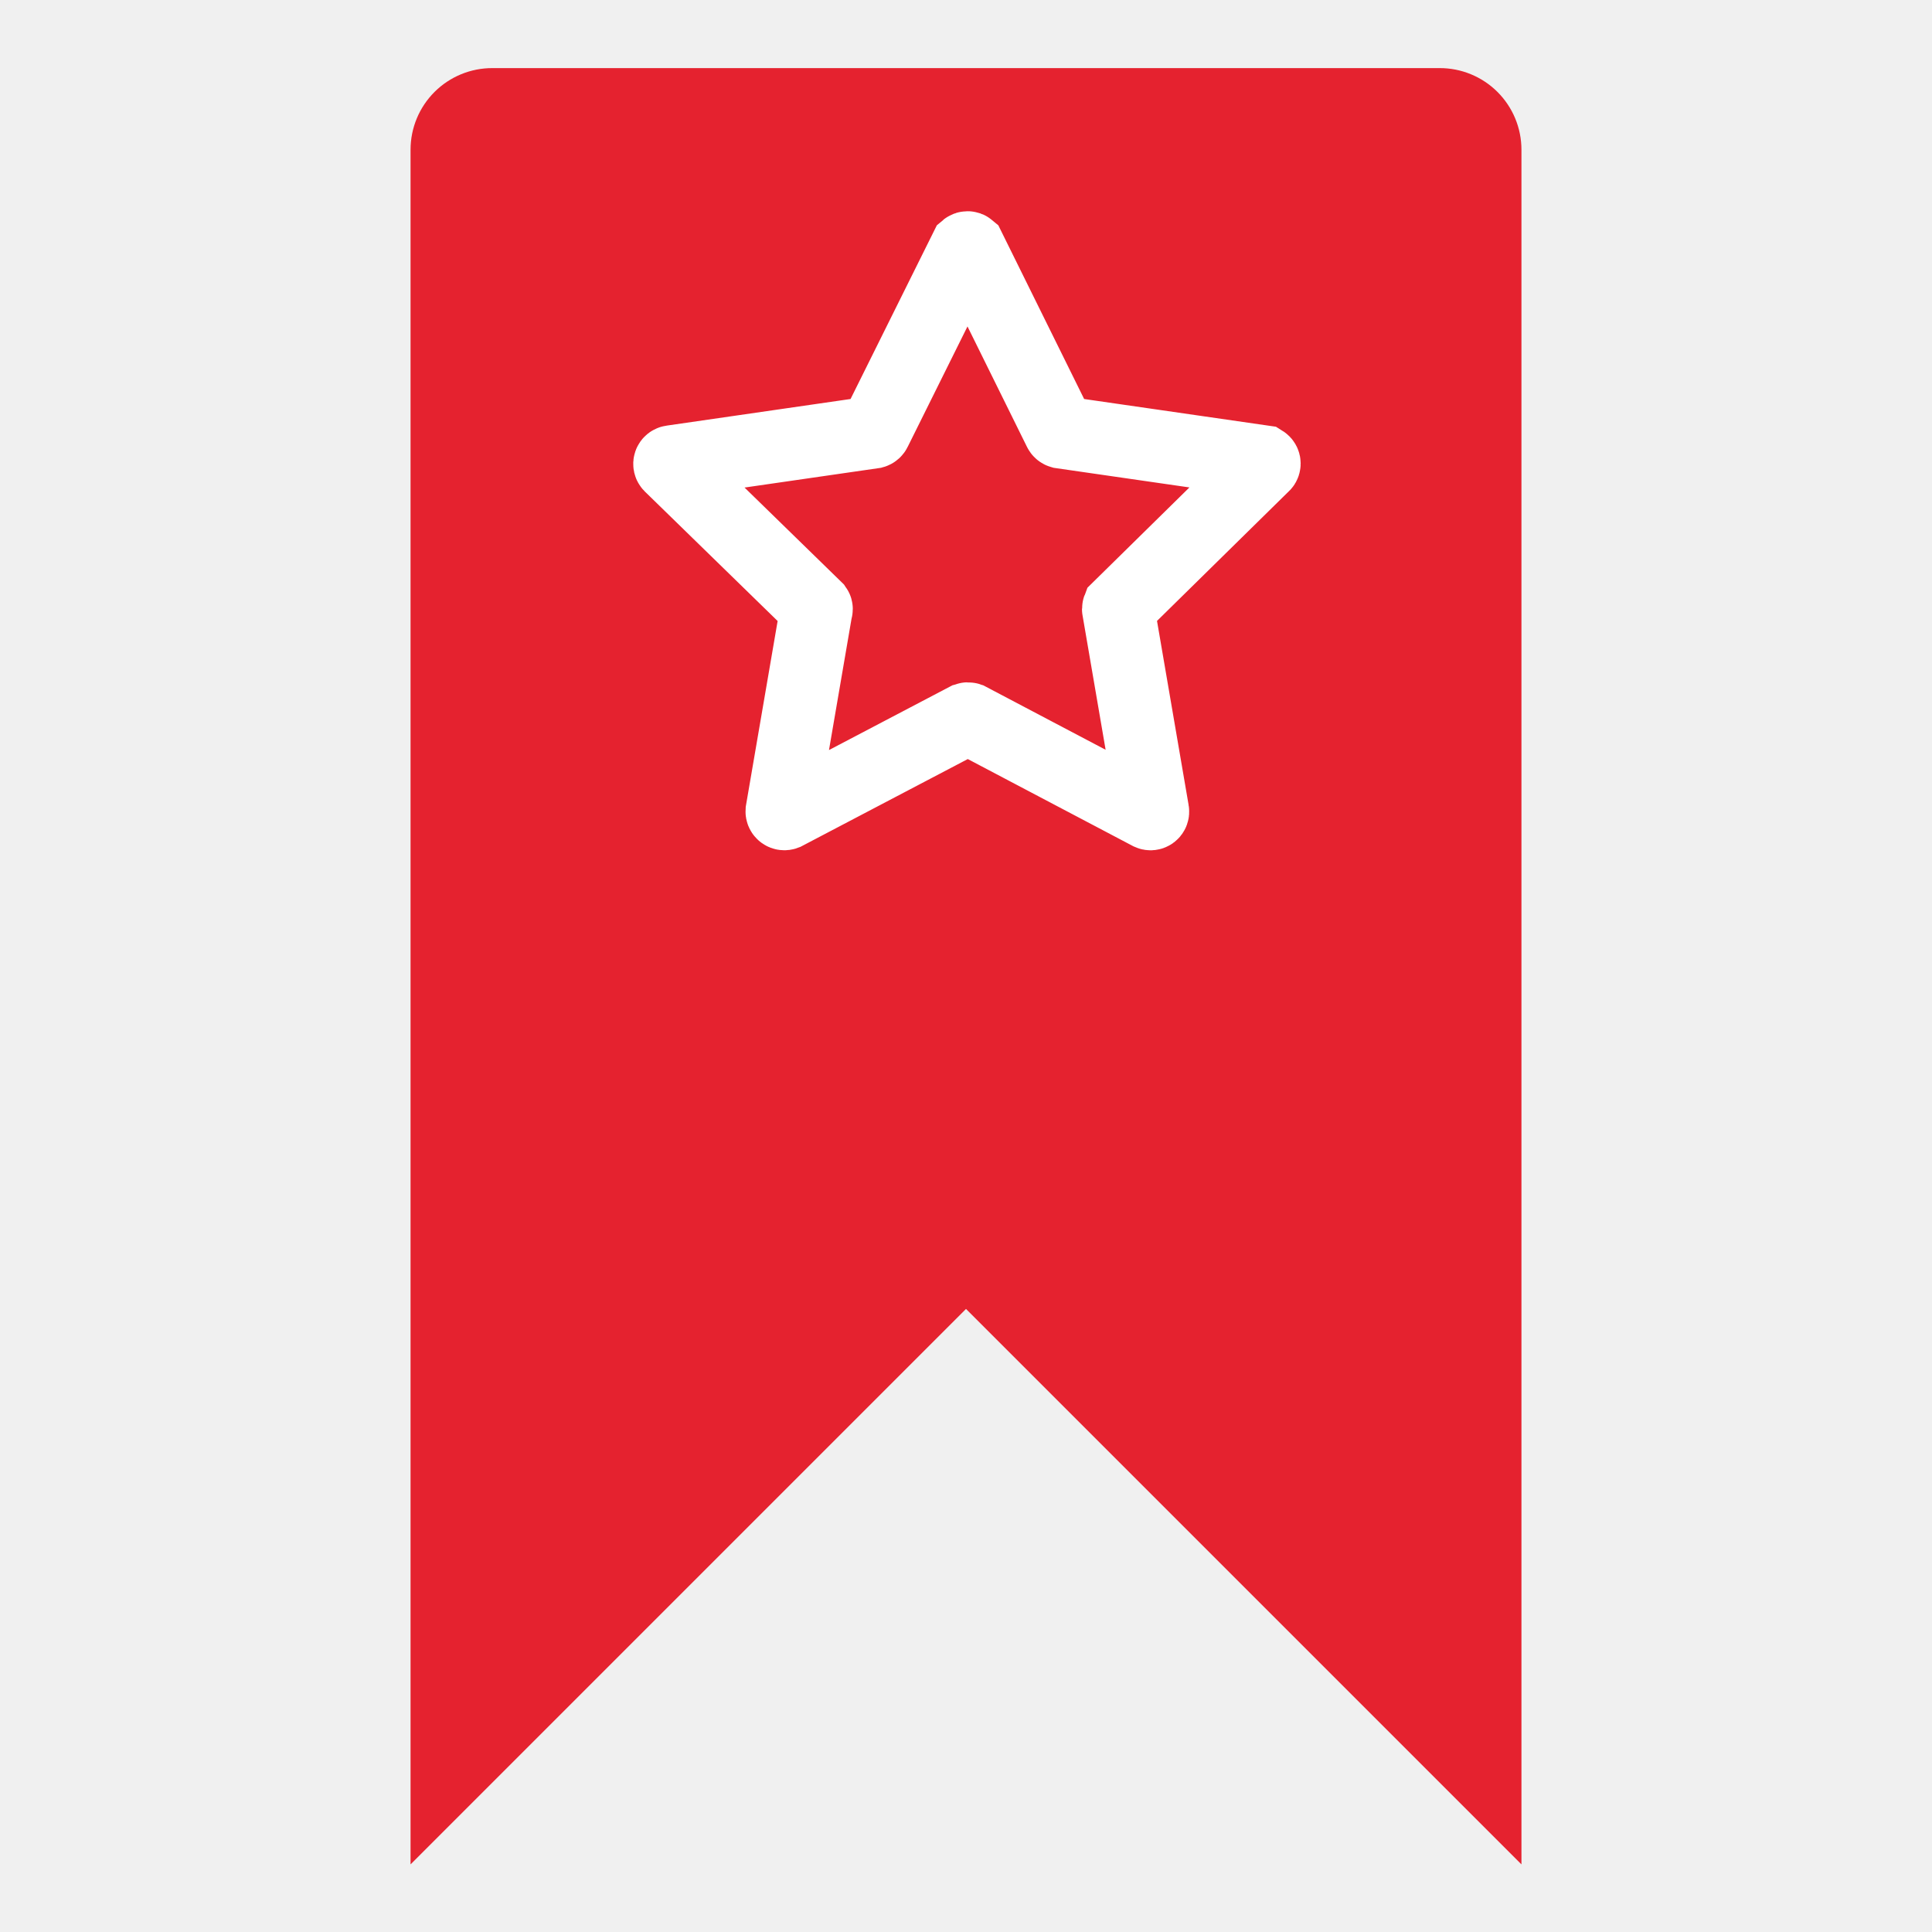
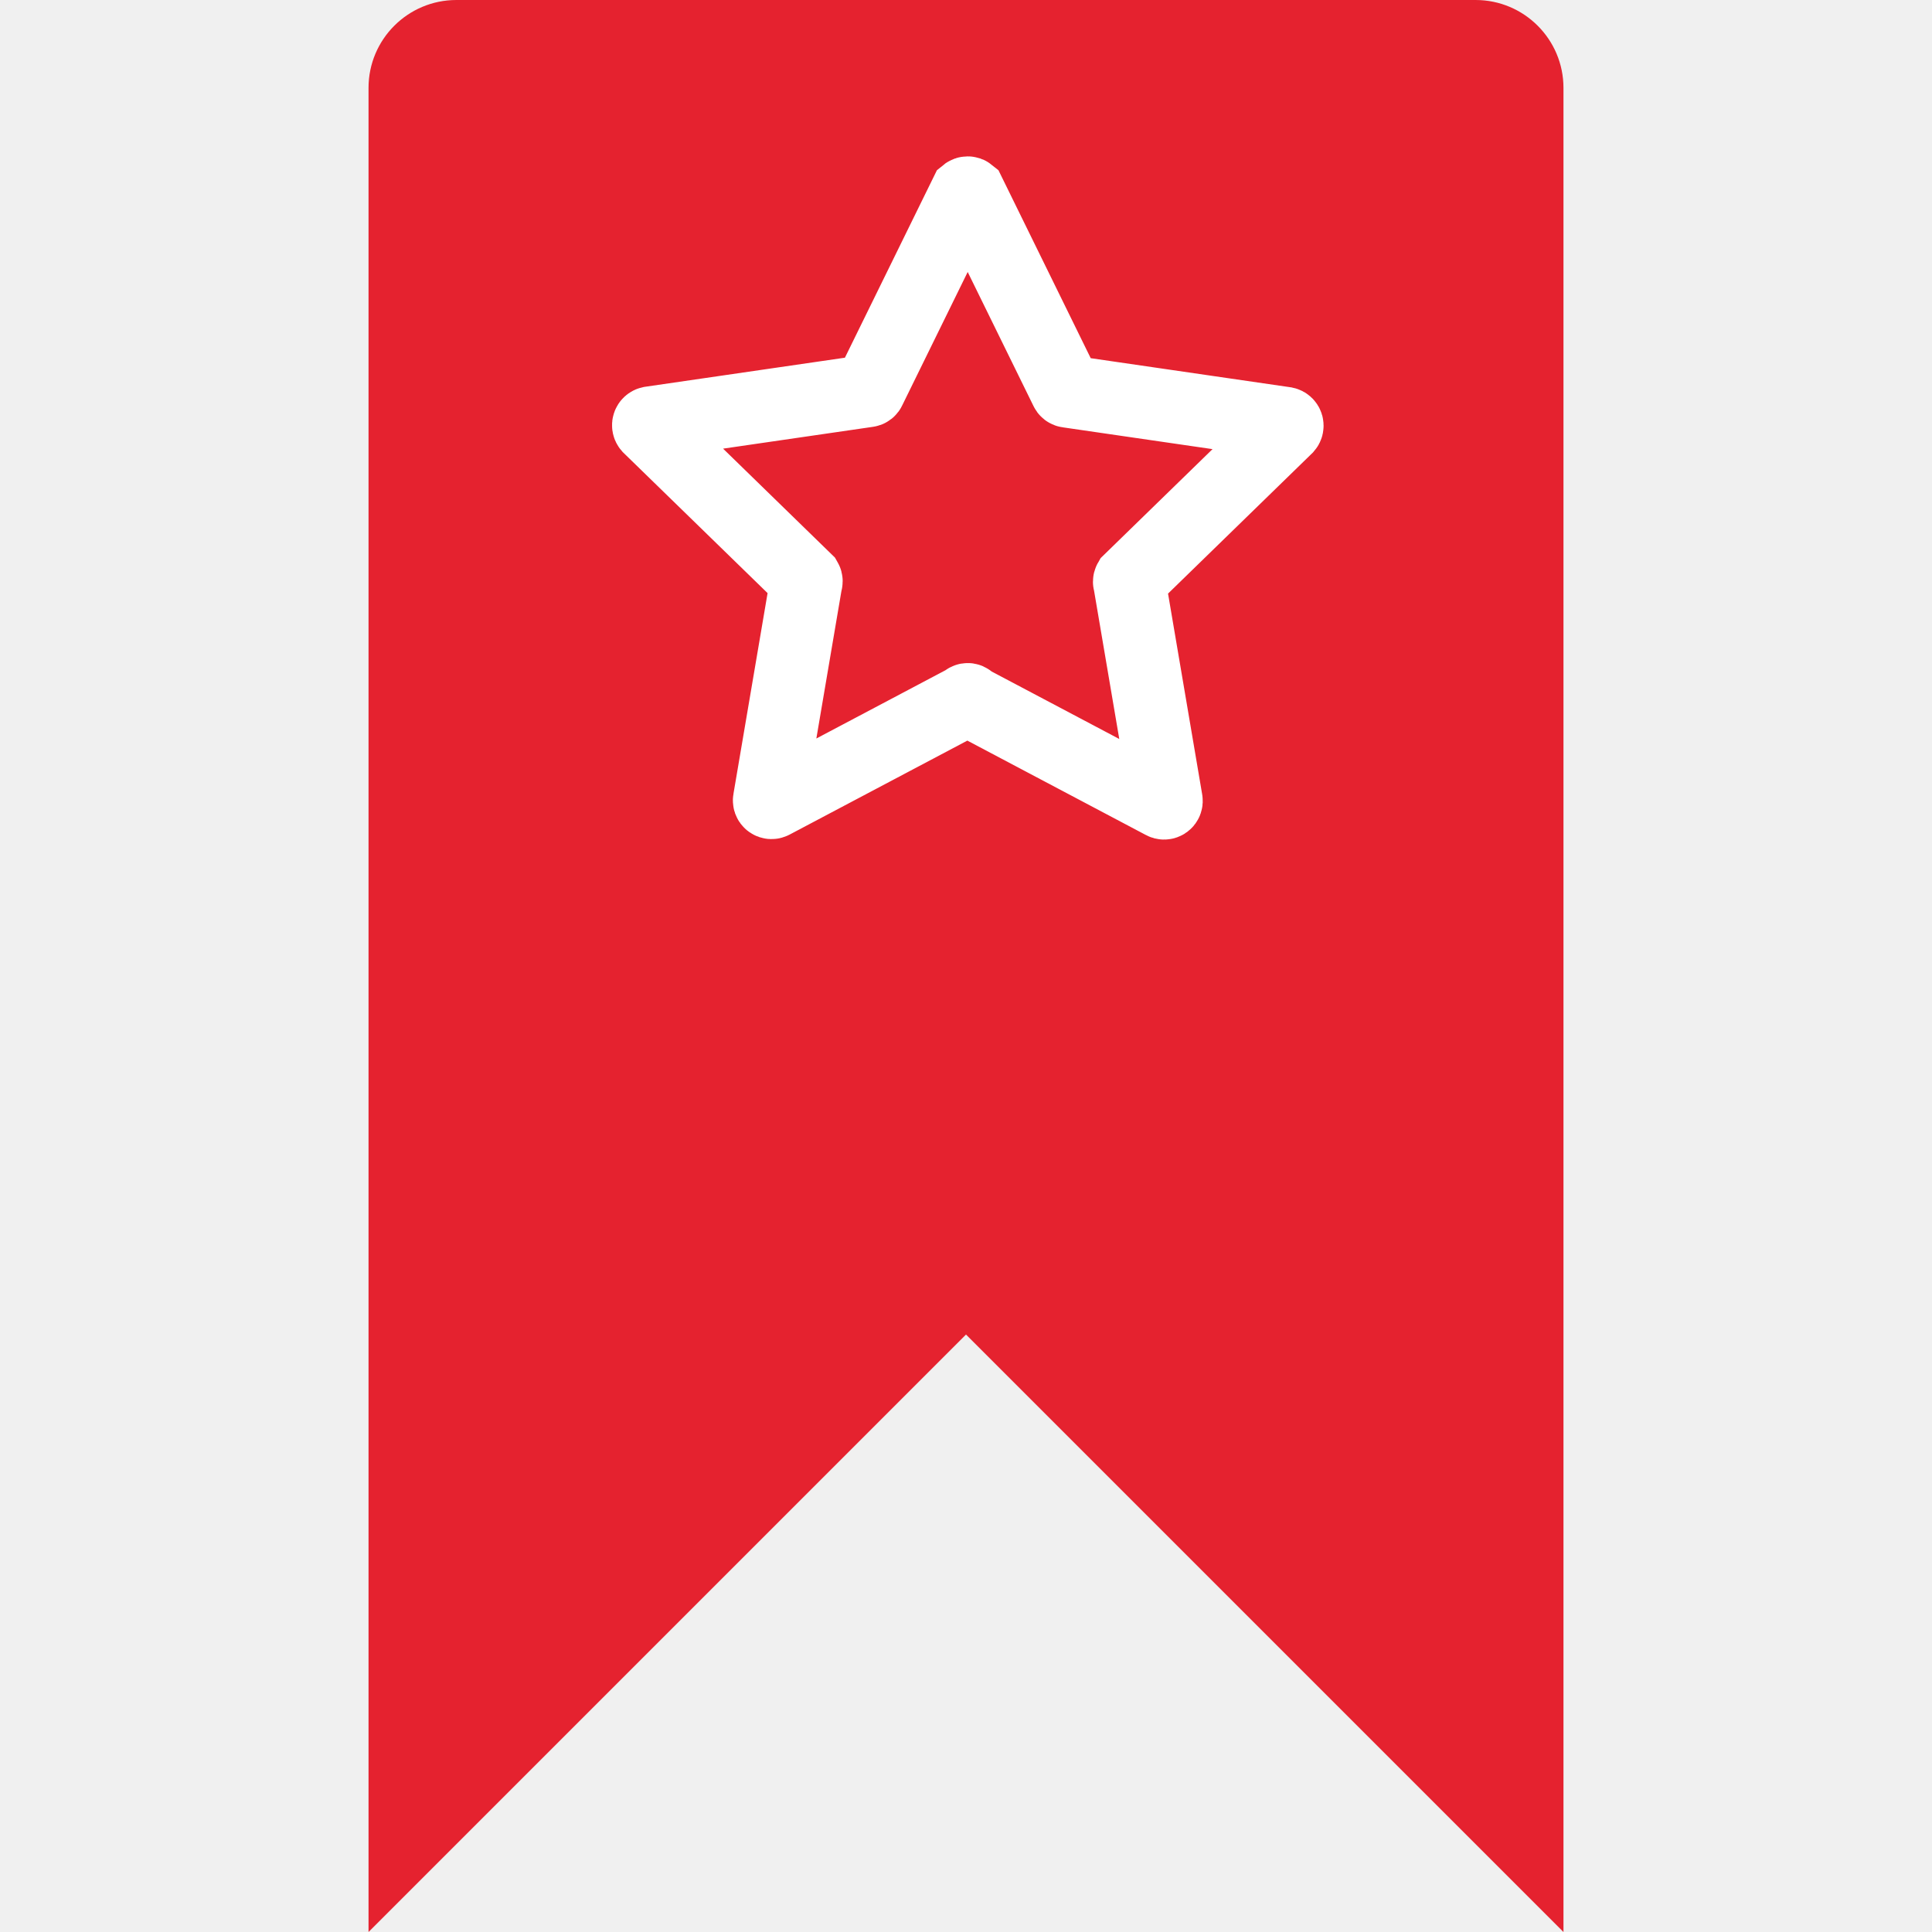
- <svg xmlns="http://www.w3.org/2000/svg" id="opgeslagen" data-name="opgelsagen" viewBox="0 0 80 80">
+ <svg xmlns="http://www.w3.org/2000/svg" id="opgeslagen" data-name="Laag 1" viewBox="0 0 80 80">
  <g>
-     <path d="M59.61,2.82H20.39A3.38,3.38,0,0,0,17,6.2v71l23-23,23,23V6.2A3.38,3.38,0,0,0,59.61,2.82Z" style="fill: #e5222f" />
-     <path d="M40.13,10.27l3.74,7.57a.11.11,0,0,0,.07.06l8.37,1.21a.1.1,0,0,1,0,.17l-6,5.9a.11.11,0,0,0,0,.08l1.43,8.33a.1.1,0,0,1-.14.11l-7.48-3.94a.14.14,0,0,0-.09,0L32.52,33.7a.11.11,0,0,1-.15-.11l1.43-8.33a.07.07,0,0,0,0-.08l-6.05-5.9a.1.1,0,0,1,.06-.17l8.36-1.21a.11.11,0,0,0,.07-.06L40,10.27A.1.1,0,0,1,40.13,10.27Z" style="fill: none;stroke: #fff;stroke-miterlimit: 10;stroke-width: 3px" />
+     <path d="M61.1,0H18.9a3.64,3.64,0,0,0-3.64,3.64V80L40,55.26,64.74,80V3.64A3.64,3.64,0,0,0,61.1,0Z" style="fill: #e5222f" />
+     <path d="M40.14,8l4,8.15a.09.09,0,0,0,.08.06l9,1.31a.11.11,0,0,1,.06.18l-6.51,6.34a.1.1,0,0,0,0,.1l1.53,9a.1.1,0,0,1-.15.11l-8-4.23A.08.08,0,0,0,40,29l-8,4.23a.1.1,0,0,1-.15-.11l1.53-9a.1.1,0,0,0,0-.1l-6.51-6.34a.11.11,0,0,1,.06-.18l9-1.31a.09.09,0,0,0,.08-.06L40,8A.11.11,0,0,1,40.14,8Z" style="fill: none;stroke: #fff;stroke-miterlimit: 10;stroke-width: 3px" />
  </g>
</svg>
